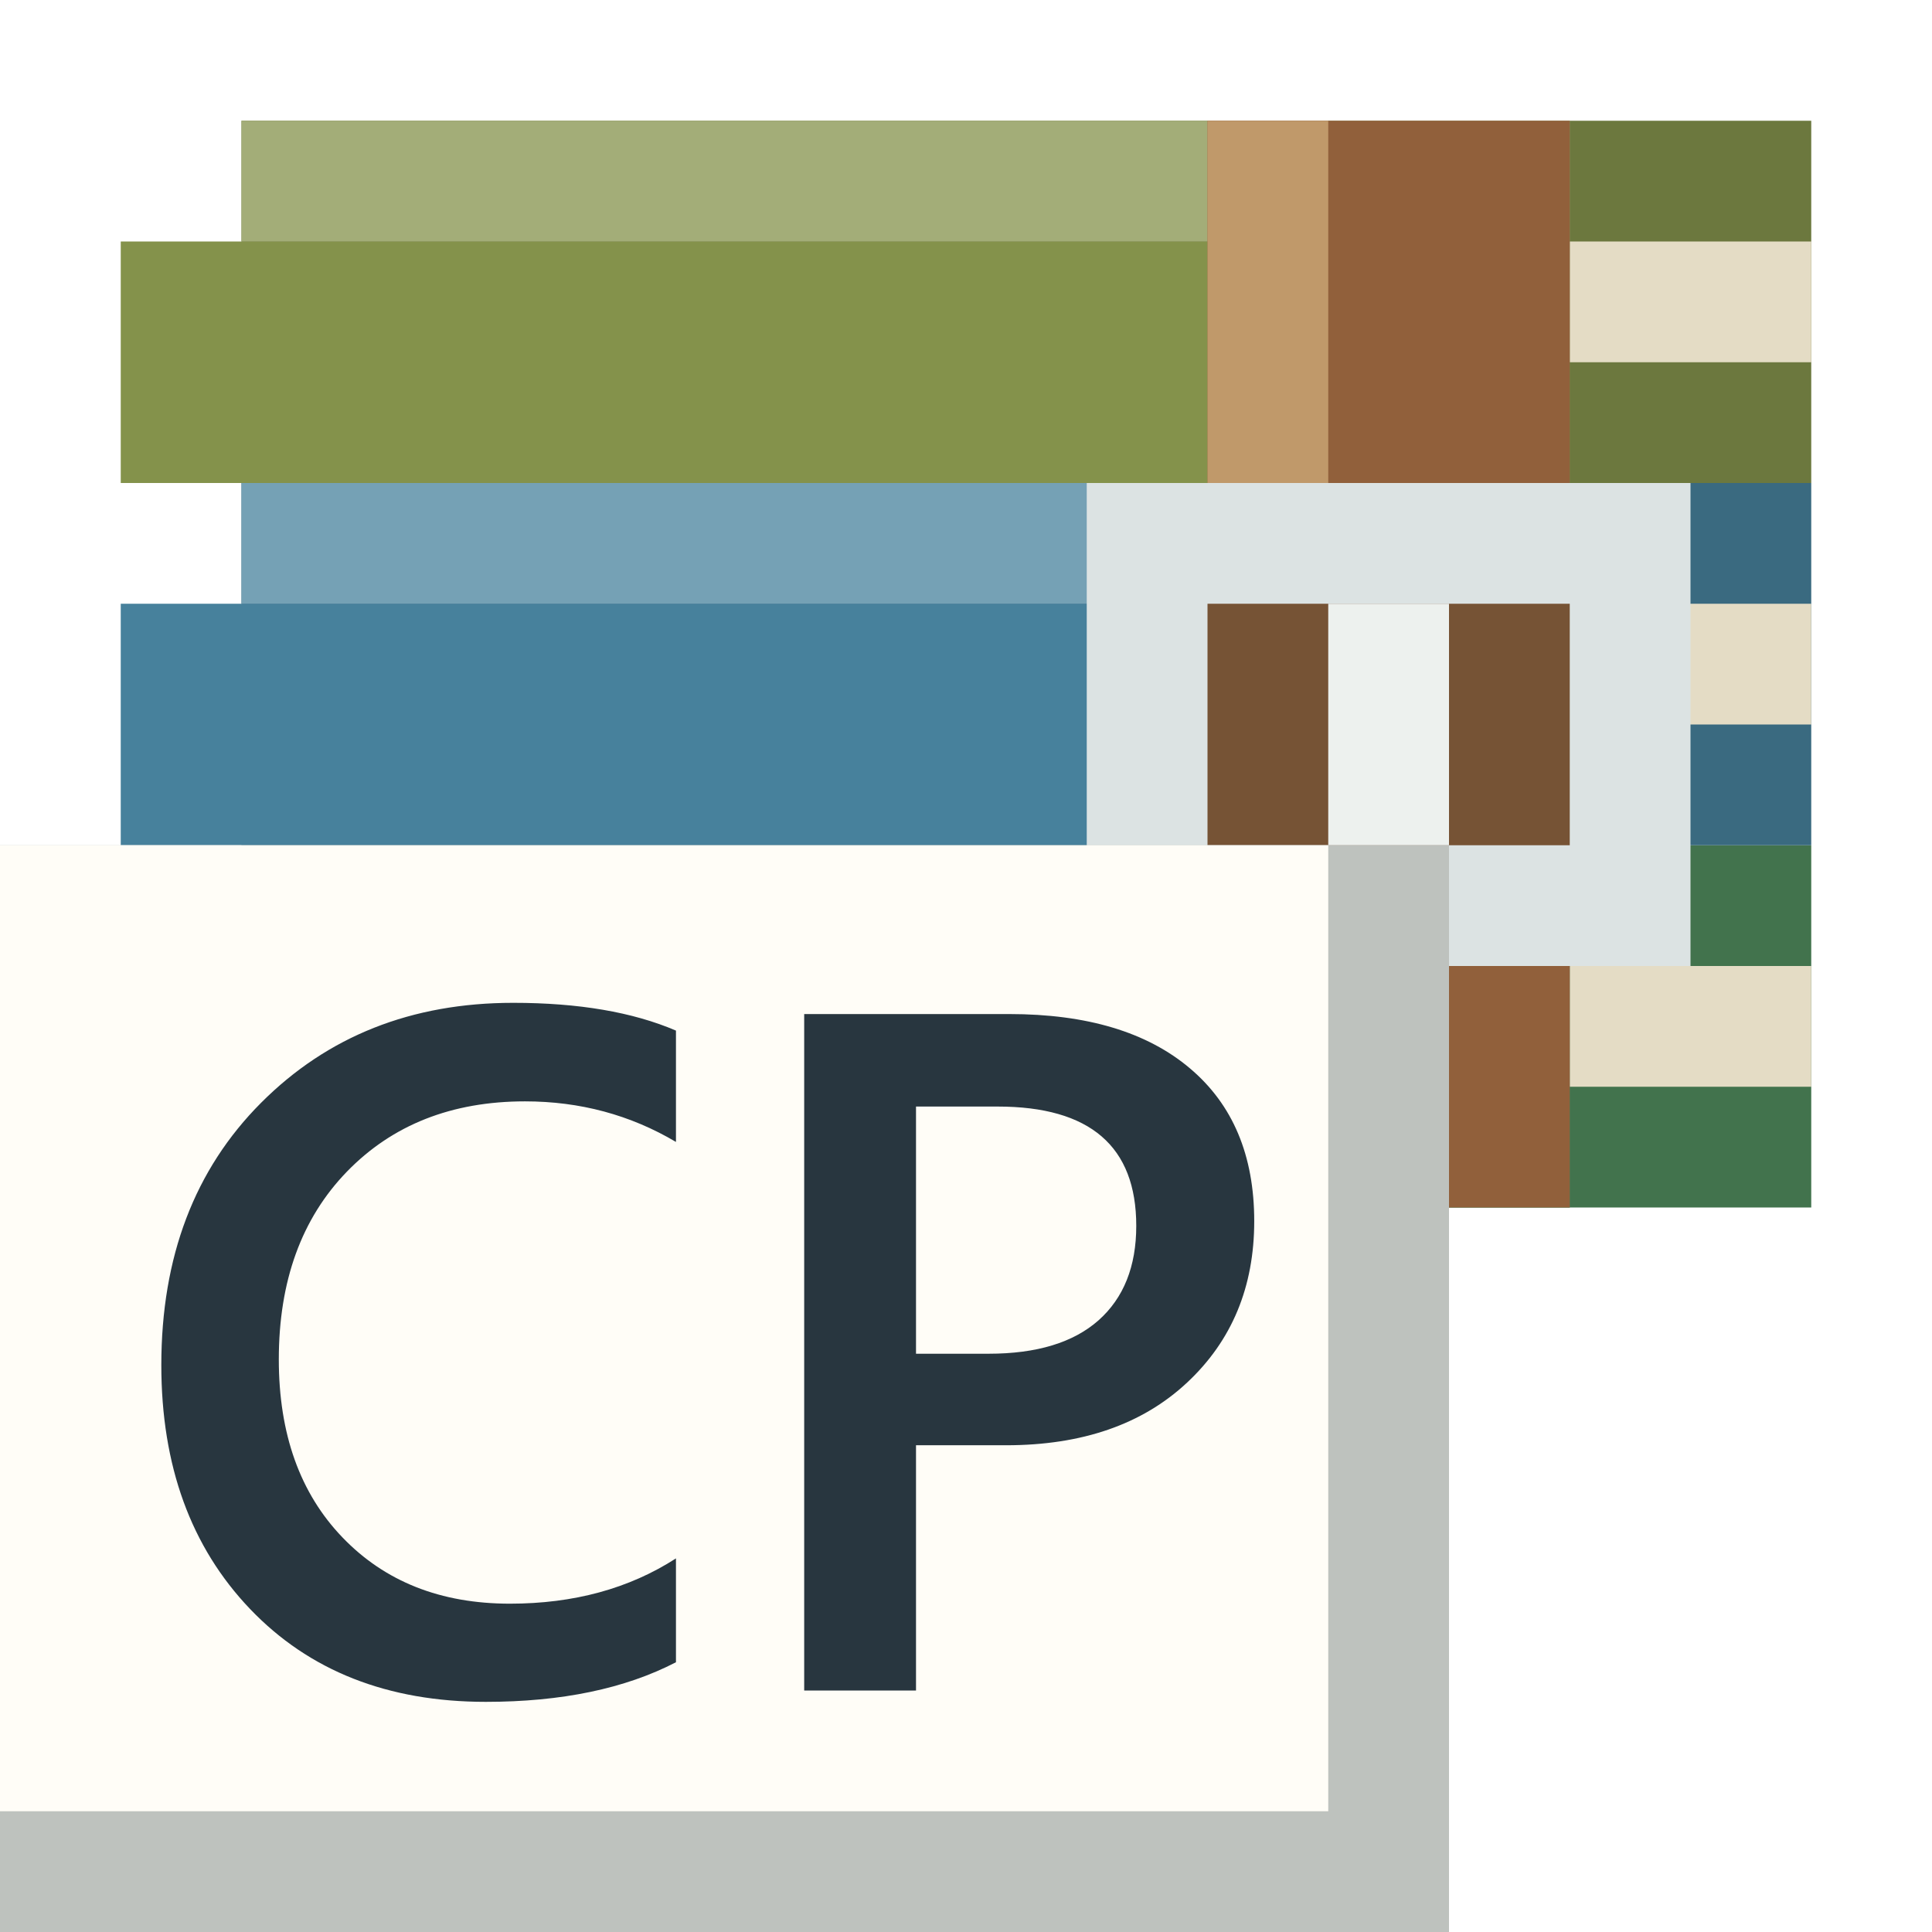
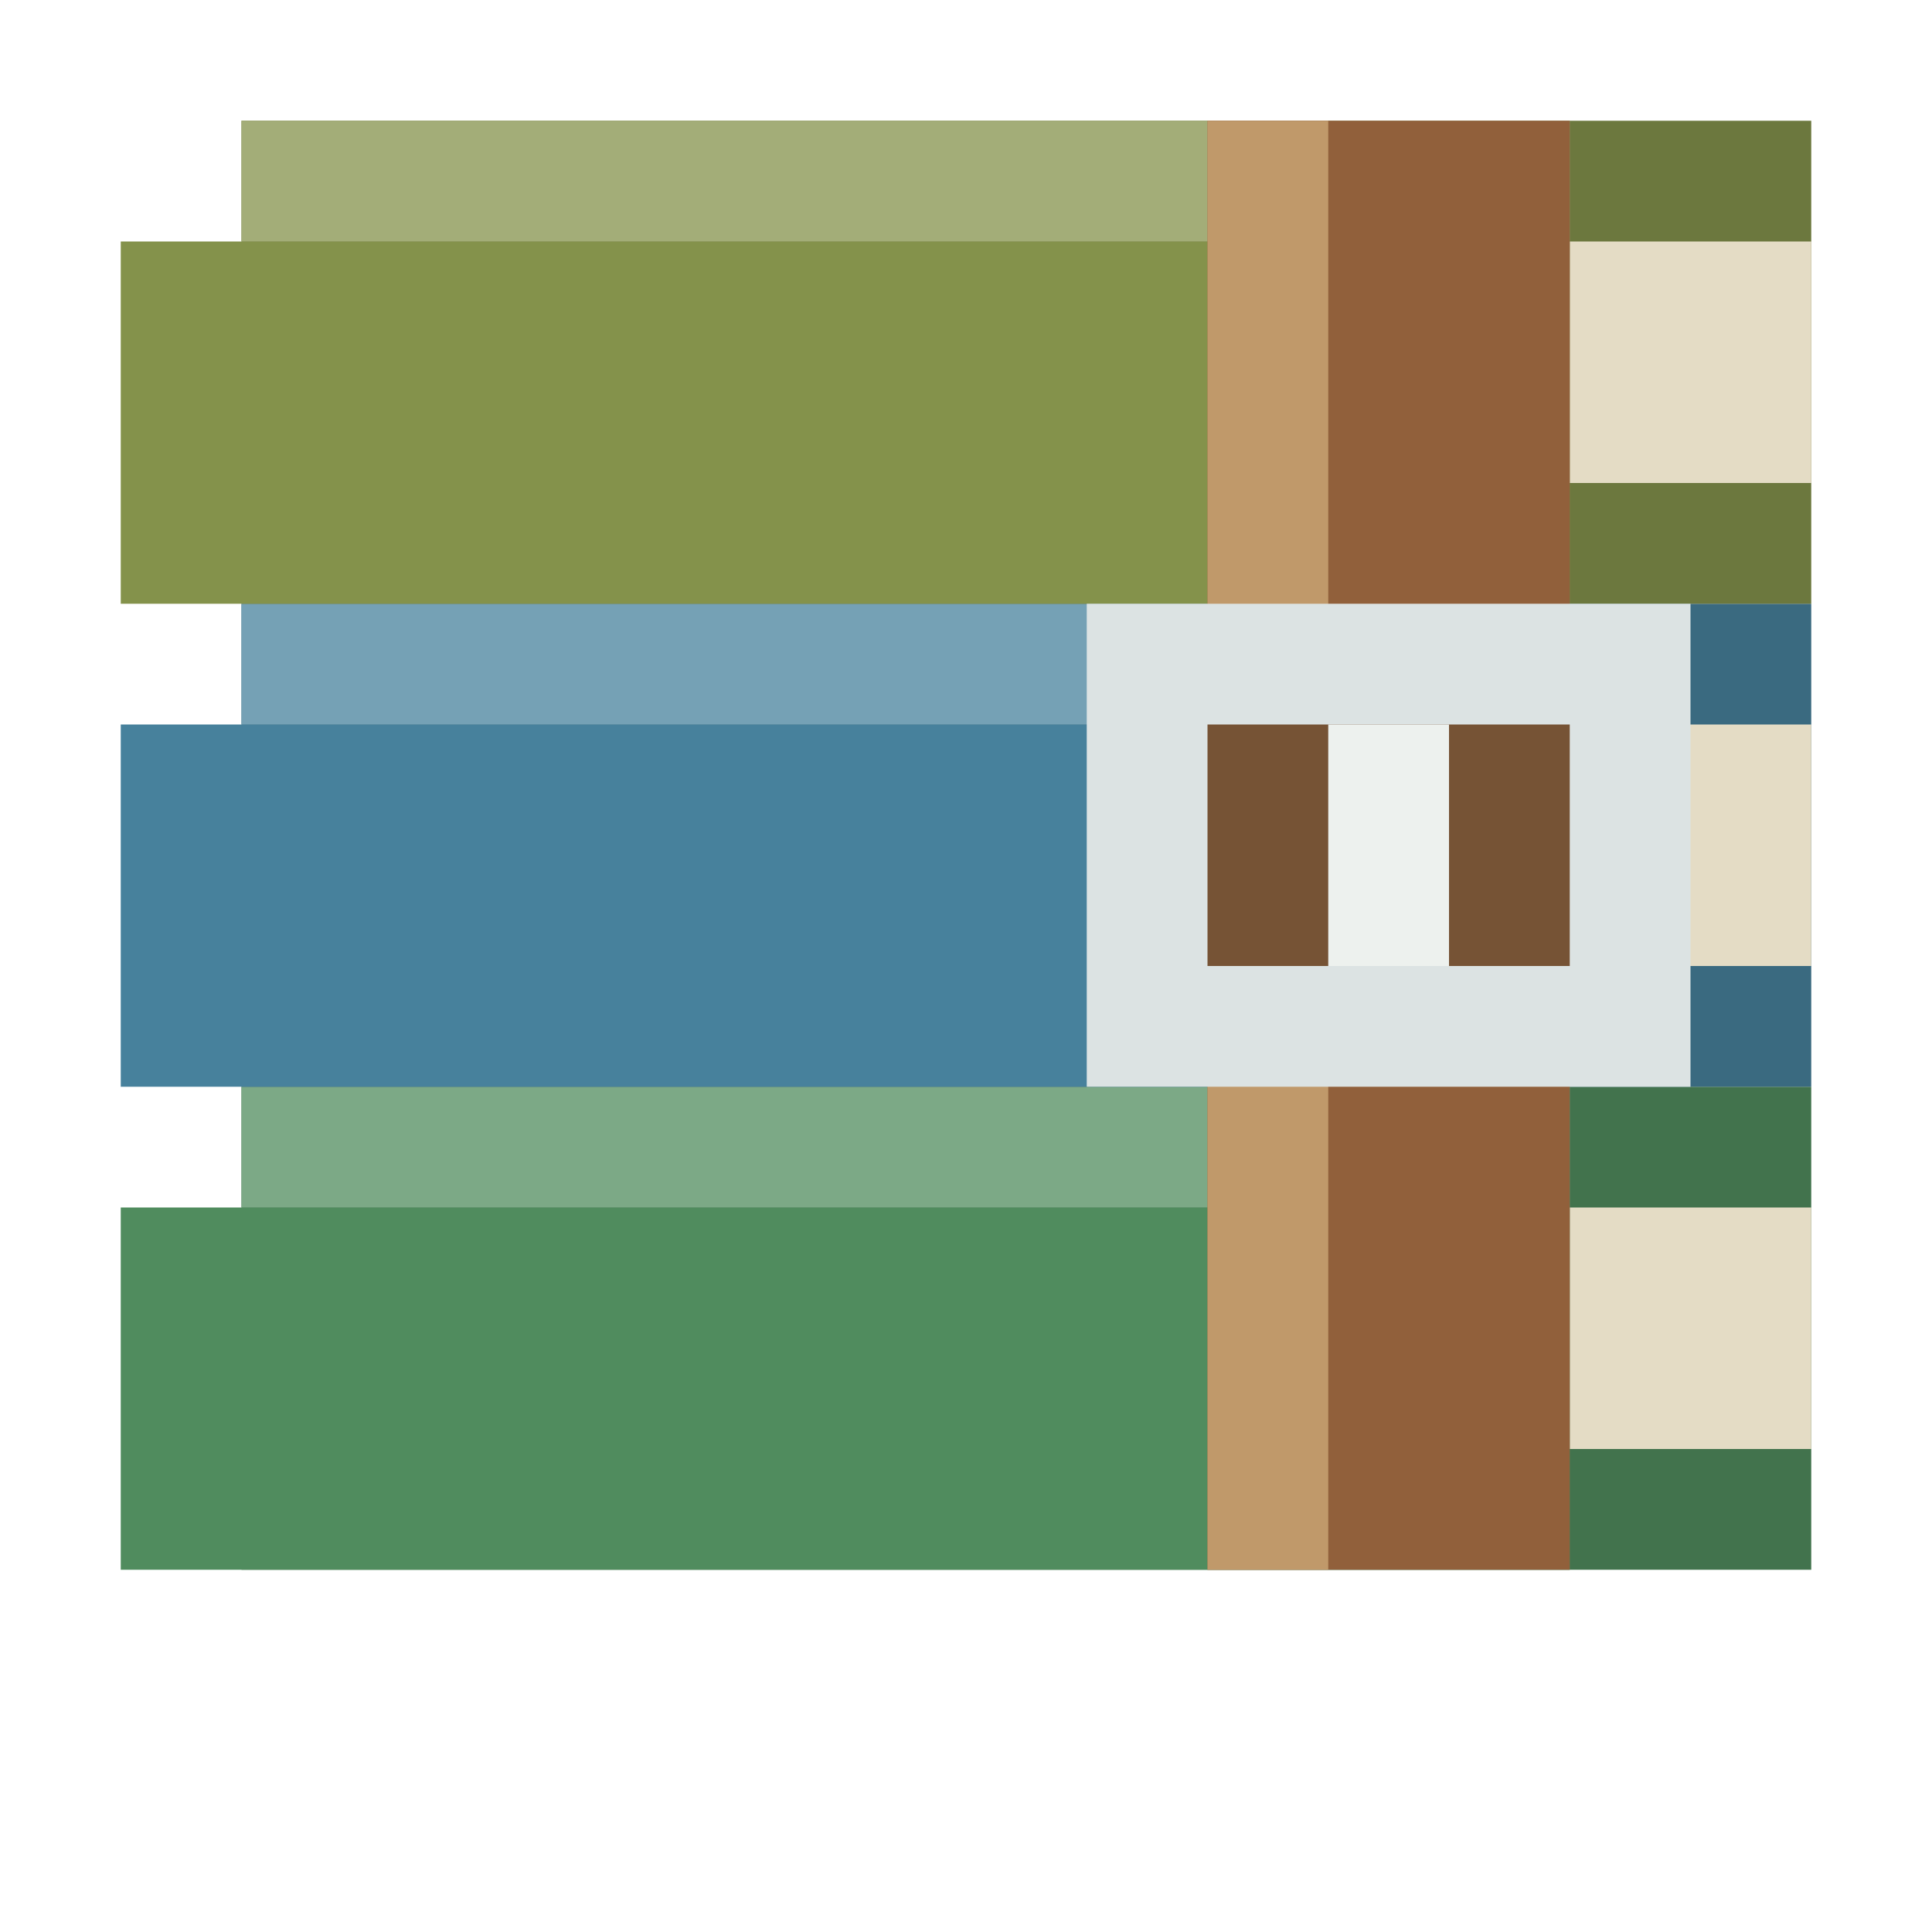
<svg xmlns="http://www.w3.org/2000/svg" width="16" height="16" viewBox="0 0 16 16">
  <defs />
-   <path fill="#42734d" stroke="none" d="M 2 7 L 15 7 L 15 10 L 2 10 Z" />
-   <path fill="#508c5e" stroke="none" d="M 1 8 L 13 8 L 13 10 L 1 10 Z" />
-   <path fill="#7ca986" stroke="none" d="M 2 7 L 13 7 L 13 8 L 2 8 Z" />
-   <path fill="#e4dcc5" stroke="none" d="M 13 8 L 15 8 L 15 9 L 13 9 Z" />
-   <path fill="#3a6a80" stroke="none" d="M 2 4 L 15 4 L 15 7 L 2 7 Z" />
-   <path fill="#47819c" stroke="none" d="M 1 5 L 13 5 L 13 7 L 1 7 Z" />
-   <path fill="#75a1b5" stroke="none" d="M 2 4 L 13 4 L 13 5 L 2 5 Z" />
-   <path fill="#e4dcc5" stroke="none" d="M 13 5 L 15 5 L 15 6 L 13 6 Z" />
-   <path fill="#6c783e" stroke="none" d="M 2 1 L 15 1 L 15 4 L 2 4 Z" />
-   <path fill="#84924b" stroke="none" d="M 1 2 L 13 2 L 13 4 L 1 4 Z" />
+   <path fill="#42734d" stroke="none" d="M 2 9 L 15 9 L 15 13 L 2 13 Z" />
+   <path fill="#508c5e" stroke="none" d="M 1 10 L 13 10 L 13 13 L 1 13 Z" />
+   <path fill="#7ca986" stroke="none" d="M 2 9 L 13 9 L 13 10 L 2 10 Z" />
+   <path fill="#e4dcc5" stroke="none" d="M 13 10 L 15 10 L 15 12 L 13 12 Z" />
+   <path fill="#3a6a80" stroke="none" d="M 2 5 L 15 5 L 15 9 L 2 9 Z" />
+   <path fill="#47819c" stroke="none" d="M 1 6 L 13 6 L 13 9 L 1 9 Z" />
+   <path fill="#75a1b5" stroke="none" d="M 2 5 L 13 5 L 13 6 L 2 6 Z" />
+   <path fill="#e4dcc5" stroke="none" d="M 13 6 L 15 6 L 15 8 L 13 8 Z" />
+   <path fill="#6c783e" stroke="none" d="M 2 1 L 15 1 L 15 5 L 2 5 Z" />
+   <path fill="#84924b" stroke="none" d="M 1 2 L 13 2 L 13 5 L 1 5 Z" />
  <path fill="#a3ad78" stroke="none" d="M 2 1 L 13 1 L 13 2 L 2 2 Z" />
-   <path fill="#e4dcc5" stroke="none" d="M 13 2 L 15 2 L 15 3 L 13 3 Z" />
-   <path fill="#91603b" stroke="none" d="M 10 1 L 13 1 L 13 10 L 10 10 Z" />
-   <path fill="#c0996a" stroke="none" d="M 10 1 L 11 1 L 11 10 L 10 10 Z" />
-   <path fill="#dce3e3" stroke="none" d="M 9 4 L 14 4 L 14 8 L 9 8 Z" />
-   <path fill="#765335" stroke="none" d="M 10 5 L 13 5 L 13 7 L 10 7 Z" />
-   <path fill="#edf1ee" stroke="none" d="M 11 5 L 12 5 L 12 7 L 11 7 Z" />
-   <path fill="#bec2be" stroke="none" d="M 0 7 L 12 7 L 12 16 L 0 16 Z" />
-   <path fill="#fffdf7" stroke="none" d="M 0 7 L 11 7 L 11 15 L 0 15 Z" />
-   <g transform="matrix(1 0 0 1 1 6)">
-     <g>
-       <path fill="#28363f" stroke="none" d="M 4.598 7.766 Q 3.965 8.094 3.023 8.094 Q 1.805 8.094 1.07 7.324 Q 0.336 6.555 0.336 5.305 Q 0.336 3.961 1.162 3.133 Q 1.988 2.305 3.25 2.305 Q 4.062 2.305 4.598 2.535 L 4.598 3.457 Q 4.031 3.121 3.348 3.121 Q 2.438 3.121 1.873 3.703 Q 1.309 4.285 1.309 5.258 Q 1.309 6.184 1.836 6.732 Q 2.363 7.281 3.223 7.281 Q 4.016 7.281 4.598 6.906 L 4.598 7.766 Z M 6.586 5.969 L 6.586 8 L 5.66 8 L 5.66 2.398 L 7.359 2.398 Q 8.324 2.398 8.855 2.848 Q 9.387 3.297 9.387 4.113 Q 9.387 4.93 8.832 5.449 Q 8.277 5.969 7.332 5.969 L 6.586 5.969 Z M 6.586 3.164 L 6.586 5.211 L 7.188 5.211 Q 7.785 5.211 8.098 4.934 Q 8.41 4.656 8.41 4.152 Q 8.41 3.164 7.262 3.164 L 6.586 3.164 Z" />
-     </g>
-   </g>
+   <path fill="#e4dcc5" stroke="none" d="M 13 2 L 15 2 L 15 4 L 13 4 Z" />
+   <path fill="#91603b" stroke="none" d="M 10 1 L 13 1 L 13 13 L 10 13 Z" />
+   <path fill="#c0996a" stroke="none" d="M 10 1 L 11 1 L 11 13 L 10 13 Z" />
+   <path fill="#dce3e3" stroke="none" d="M 9 5 L 14 5 L 14 9 L 9 9 Z" />
+   <path fill="#765335" stroke="none" d="M 10 6 L 13 6 L 13 8 L 10 8 Z" />
+   <path fill="#edf1ee" stroke="none" d="M 11 6 L 12 6 L 12 8 L 11 8 Z" />
</svg>
